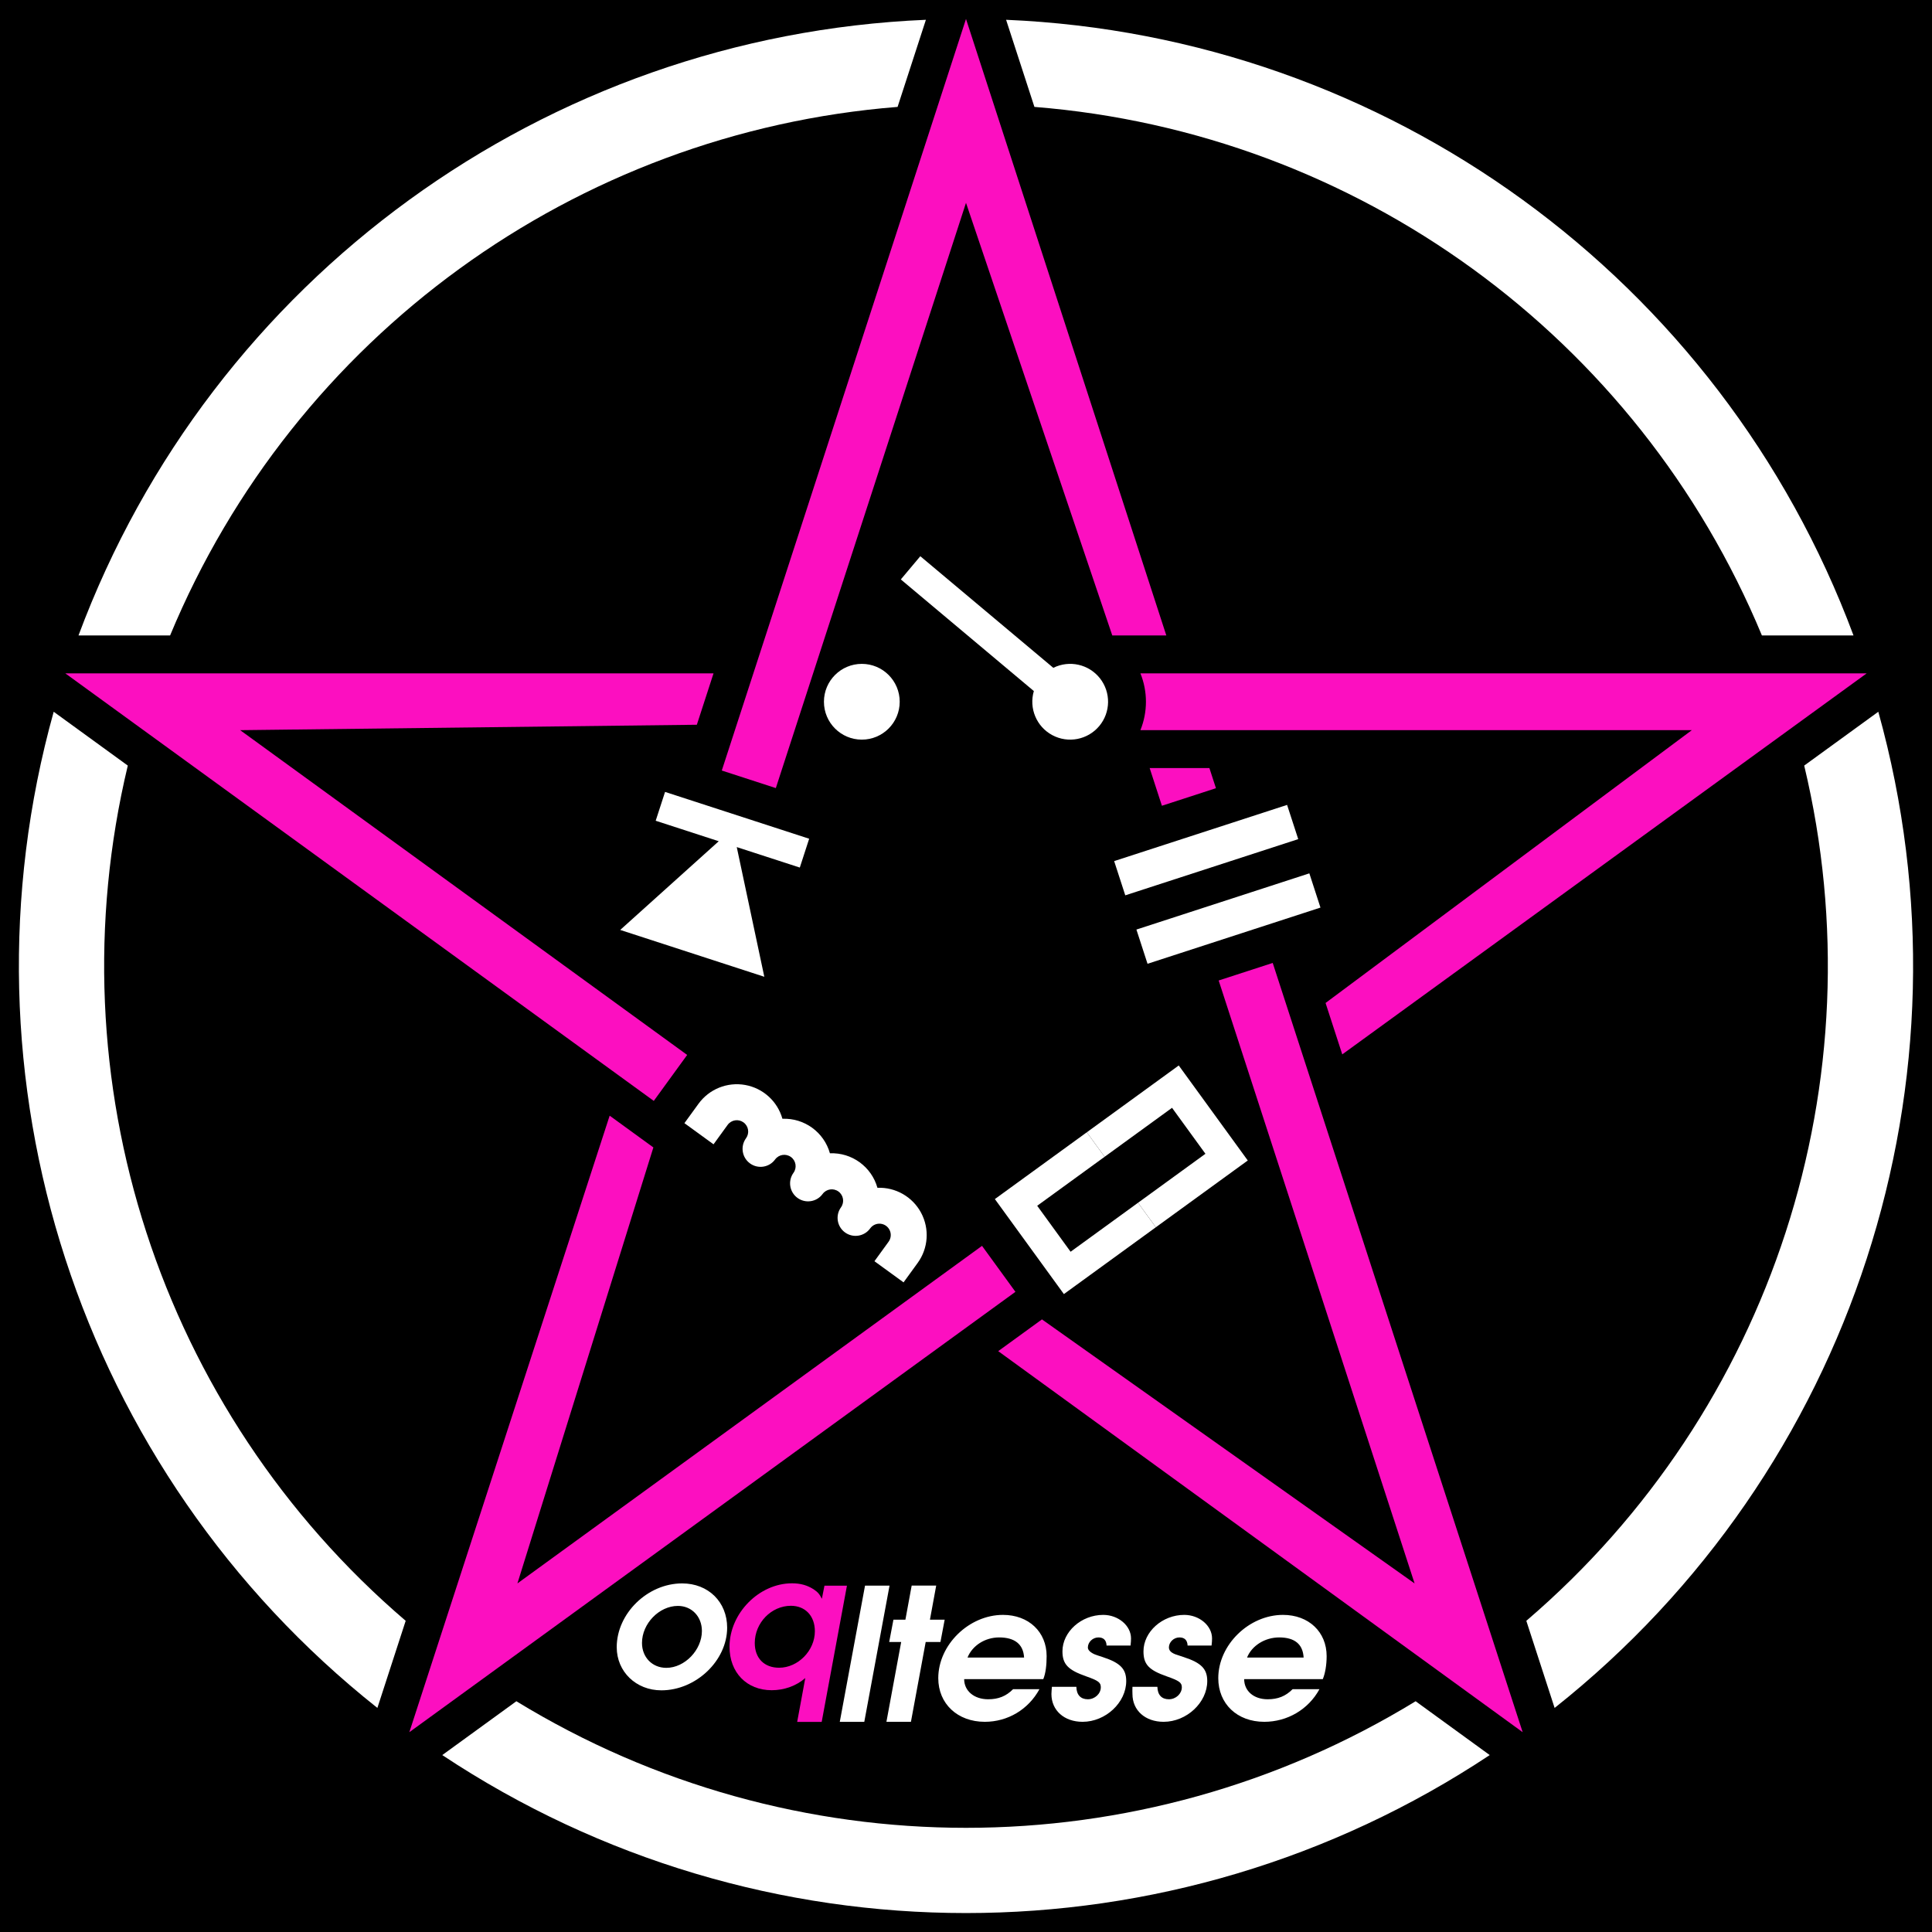
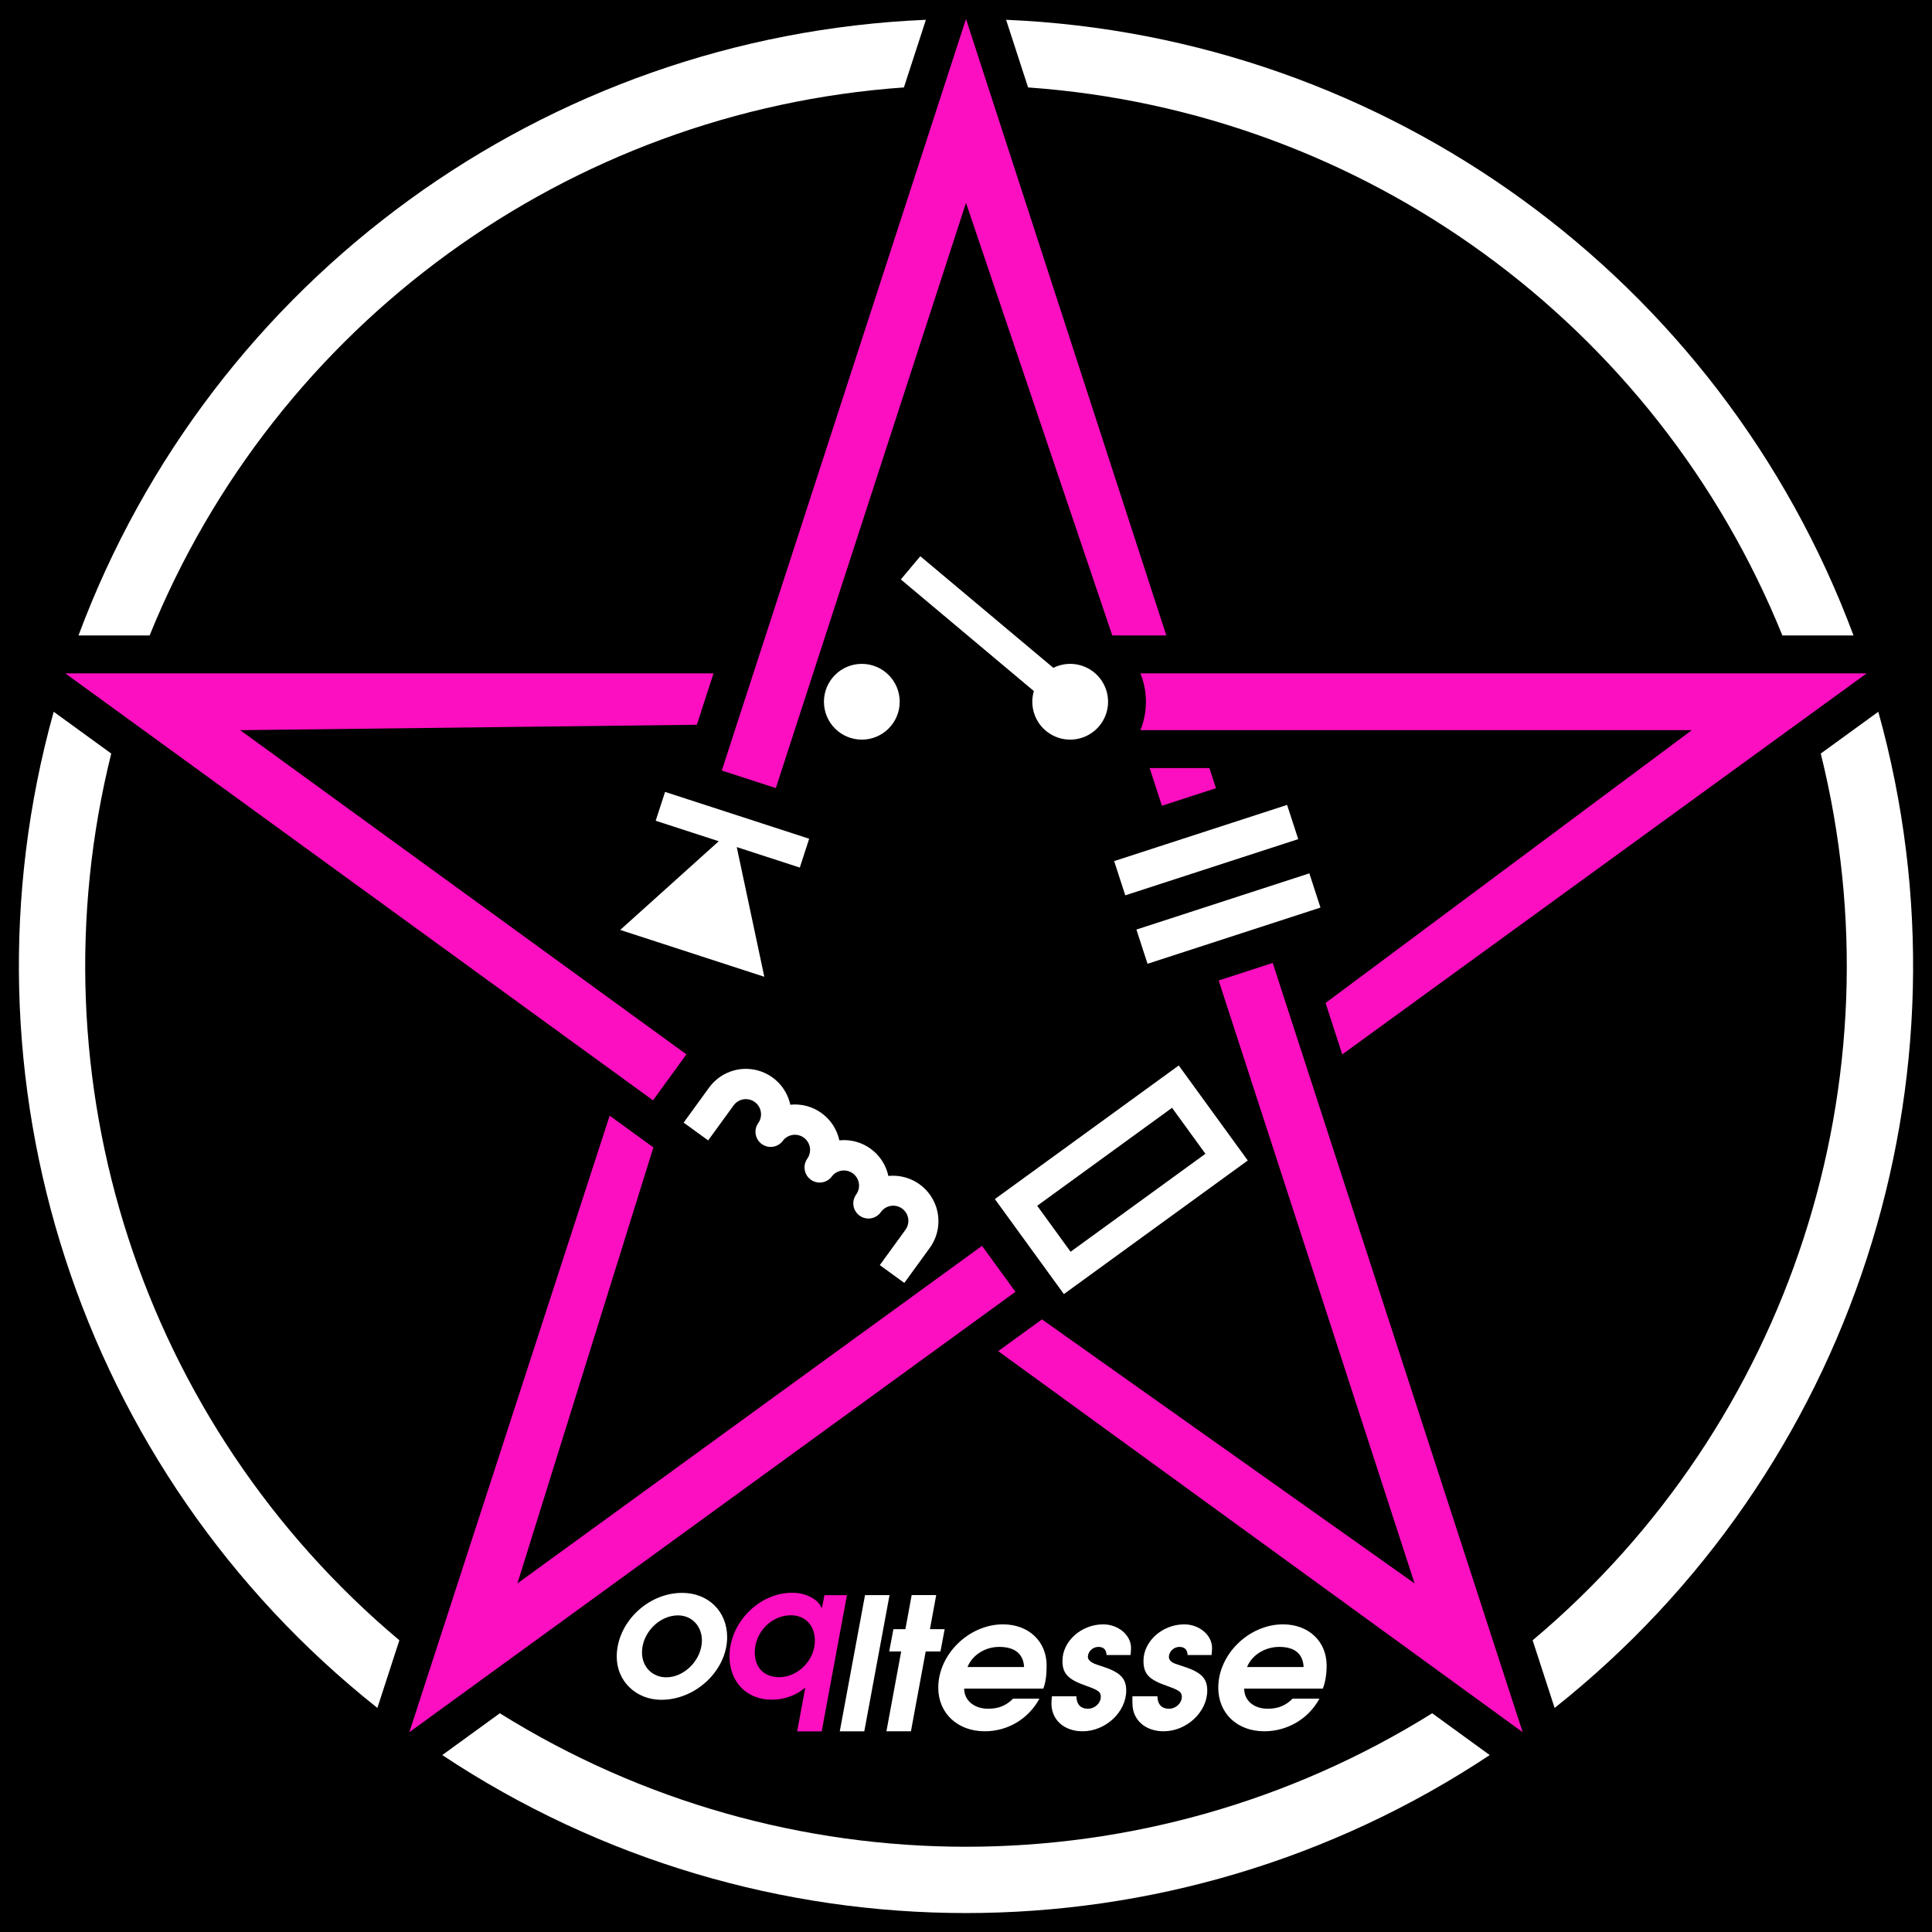
<svg xmlns="http://www.w3.org/2000/svg" width="102" height="102">
  <style type="text/css">

.symbol {stroke-width:0; fill:#fff}
.outer {stroke-width:0; fill:#fff;}
.main {fill:#000}
.char {fill:#fff}
.pentacle, .q {stroke-width:0; fill:#fc0fc0;}

</style>
  <rect x="0" y="0" width="102" height="102" class="main" />
  <g transform="translate(1,1)" class="main">
-     <path d=" M  53.612 4.644   L  52.117 0.045   A 50,50 0 0,1  96.856,32.549   L  92.02 32.549   A 45.5,45.5 0 0,0  53.612,4.644  " class="outer" />
-     <path d=" M  94.253 39.419   L  98.165 36.577   A 50,50 0 0,1  81.076,89.17   L  79.582 84.571   A 45.5,45.5 0 0,0  94.253,39.419  " class="outer" />
-     <path d=" M  73.738 88.817   L  77.65 91.659   A 50,50 0 0,1  22.35,91.659   L  26.262 88.817   A 45.5,45.5 0 0,0  73.738,88.817  " class="outer" />
-     <path d=" M  20.418 84.571   L  18.924 89.17   A 50,50 0 0,1  1.835,36.577   L  5.747 39.419   A 45.5,45.5 0 0,0  20.418,84.571  " class="outer" />
-     <path d=" M  7.98 32.549   L  3.144 32.549   A 50,50 0 0,1  47.883,0.045   L  46.388 4.644   A 45.5,45.5 0 0,0  7.98,32.549  " class="outer" />
-     <path d="M  97.553 34.549   L  59.208 34.549   A 4,4 0 0,1  59.208 37.549   L  88.32 37.549   L  68.983 51.952   L  69.865 54.666  " class="pentacle" />
-     <path d="M  79.389 90.451   L  66.193 49.838   L  63.34 50.765   L  73.683 82.597   L  54.01 68.657   L  51.701 70.334  " class="pentacle" />
-     <path d="M  63.196 40.613   L  62.85 39.549   L  59.696 39.549   L  60.343 41.54   z" class="pentacle" />
-     <path d="M  20.611 90.451   L  52.61 67.202   L  50.846 64.775   L  26.317 82.597   L  33.495 59.579   L  31.187 57.902  " class="pentacle" />
-     <path d="M  2.447 34.549   L  33.516 57.122   L  35.279 54.695   L  11.68 37.549   L  35.79 37.263   L  36.671 34.549  " class="pentacle" />
-     <path d="M  50 0   L  37.107 39.68   L  39.96 40.607   L  50 9.708   L  57.723 32.549   L  60.576 32.549  " class="pentacle" />
-     <path d="M  35.878 57.273   A 2.5,2.5 0 0,1  40.308,58.066   A 2.5,2.5 0 0,1  42.816,59.888   A 2.5,2.5 0 0,1  45.324,61.71   A 2.5,2.5 0 0,1  47.447,65.678   L  46.703 66.703   L  45.166 65.586   L  45.91 64.561   A 0.6,0.6 0 1,0  44.939,63.856   A 0.95,0.95 0 0,1  43.402,62.739   A 0.6,0.6 0 0,0  42.431,62.034   A 0.95,0.95 0 0,1  40.894,60.917   A 0.6,0.6 0 0,0  39.923,60.212   A 0.95,0.95 0 0,1  38.386,59.095   A 0.6,0.6 0 0,0  37.415,58.389   L  36.671 59.414   L  35.134 58.297   L  35.878 57.273  " class="symbol coil" />
-     <path d="M  56.378 58.779  L  51.524 62.305  L  55.168 67.321  L  60.022 63.794  L  59.082 62.5  L  55.522 65.086  L  53.759 62.659  L  57.318 60.073   z" class="symbol resistor" />
-     <path d="M  56.378 58.779  L  61.232 55.252  L  64.876 60.268  L  60.022 63.794  L  59.082 62.5  L  62.641 59.914  L  60.878 57.487  L  57.318 60.073   z" class="symbol resistor" />
-     <path d=" M  58.997 48.076   L  59.584 49.883   L  68.714 46.916   L  68.127 45.109   z" class="symbol capacitor" />
-     <path d=" M  58.409 46.269   L  57.822 44.462   L  66.952 41.495   L  67.54 43.302   z" class="symbol capacitor" />
+     <path d=" M  53.278 3.616   L  52.117 0.045   A 50,50 0 0,1  96.856,32.549   L  93.101 32.549   A 46.5,46.5 0 0,0  53.278,3.616   z  M  95.127 38.784   L  98.165 36.577   A 50,50 0 0,1  81.076,89.17   L  79.916 85.599   A 46.5,46.5 0 0,0  95.127,38.784   z  M  74.612 89.452   L  77.65 91.659   A 50,50 0 0,1  22.35,91.659   L  25.388 89.452   A 46.5,46.5 0 0,0  74.612,89.452   z  M  20.084 85.599   L  18.924 89.17   A 50,50 0 0,1  1.835,36.577   L  4.873 38.784   A 46.5,46.5 0 0,0  20.084,85.599   z  M  6.899 32.549   L  3.144 32.549   A 50,50 0 0,1  47.883,0.045   L  46.722 3.616   A 46.5,46.5 0 0,0  6.899,32.549   z " class="outer" />
+     <path d=" M  97.553 34.549   L  59.208 34.549   A 4,4 0 0,1  59.208 37.549   L  88.32 37.549   L  68.983 51.952   L  69.865 54.666   z M  79.389 90.451   L  66.193 49.838   L  63.34 50.765   L  73.683 82.597   L  54.01 68.657   L  51.701 70.334   z  M  63.196 40.613   L  62.85 39.549   L  59.696 39.549   L  60.343 41.54   z M  20.611 90.451   L  52.61 67.202   L  50.846 64.775   L  26.317 82.597   L  33.495 59.579   L  31.187 57.902   z M  2.447 34.549   L  33.475 57.092   L  35.239 54.665   L  11.68 37.549   L  35.79 37.263   L  36.671 34.549   z M  50 0   L  37.107 39.68   L  39.96 40.607   L  50 9.708   L  57.723 32.549   L  60.576 32.549   z " class="pentacle" />
+     <path d="M  36.437 56.419   A 2.4,2.4 0 0,1  40.724,57.323   A 2.4,2.4 0 0,1  43.313,59.204   A 2.4,2.4 0 0,1  45.902,61.085   A 2.4,2.4 0 0,1  48.087,64.883   L  46.743 66.732   L  45.449 65.792   L  46.792 63.942   A 0.8,0.8 0 1,0  45.498,63.002   A 0.8,0.8 0 0,1  44.203,62.062   A 0.8,0.8 0 0,0  42.909,61.121   A 0.8,0.8 0 0,1  41.615,60.181   A 0.8,0.8 0 0,0  40.32,59.24   A 0.8,0.8 0 0,1  39.026,58.3   A 0.8,0.8 0 0,0  37.731,57.359   L  36.388 59.208   L  35.093 58.268   L  36.437 56.419  " class="symbol coil" />
+     <path d=" M  56.378 58.779  L  51.524 62.305  L  55.168 67.321  L  60.022 63.794  L  59.082 62.5  L  55.522 65.086  L  53.759 62.659  L  57.318 60.073   z  M  56.378 58.779  L  61.232 55.252  L  64.876 60.268  L  60.022 63.794  L  59.082 62.5  L  62.641 59.914  L  60.878 57.487  L  57.318 60.073   z" class="symbol resistor" />
+     <path d=" M  58.997 48.076   L  59.584 49.883   L  68.714 46.916   L  68.127 45.109   z  M  58.409 46.269   L  57.822 44.462   L  66.952 41.495   L  67.54 43.302   z" class="symbol capacitor" />
    <path d=" M  39.352 50.569   L  37.897 43.722   L  41.226 44.803   L  41.72 43.281   L  34.112 40.809   L  33.617 42.331   L  36.946 43.413   L  31.744 48.096   z" class="symbol diode" />
-     <path d=" M  42.5 36.049   A 2,2 0 0,0  46.5,36.049   A 2,2 0 1,0  42.5,36.049   z" class="symbol switch" />
-     <path d=" M  46.559 29.591   L  53.582 35.484   A 2,2 0 1,0  54.61,34.258   L  47.588 28.366   z" class="symbol switch" />
-     <path class="char o" d=" M 35.015,82.596 C 33.186,82.596 31.56,84.183 31.56,85.964 C 31.56,87.258 32.582,88.241 33.916,88.241 C 35.745,88.241 37.39,86.674 37.39,84.932 C 37.39,83.579 36.397,82.596 35.015,82.596 M 34.792,83.784 C 35.521,83.784 36.057,84.348 36.057,85.107 C 36.057,86.11 35.152,87.054 34.178,87.054 C 33.439,87.054 32.894,86.499 32.894,85.74 C 32.894,84.718 33.799,83.784 34.792,83.784" />
-     <path class="char q" d=" M 42.527,82.717 L 42.391,83.408 C 42.264,83.155 42.177,83.058 41.963,82.912 C 41.632,82.698 41.272,82.591 40.814,82.591 C 39.072,82.591 37.515,84.177 37.515,85.939 C 37.515,87.301 38.42,88.235 39.744,88.235 C 40.405,88.235 41.048,88.002 41.515,87.593 L 41.087,89.909 L 42.381,89.909 L 43.714,82.717 L 42.527,82.717 M 40.756,83.778 C 41.515,83.778 42.021,84.313 42.021,85.121 C 42.021,86.143 41.135,87.048 40.133,87.048 C 39.345,87.048 38.848,86.542 38.848,85.744 C 38.848,84.673 39.724,83.778 40.756,83.778" />
-     <path class="char l" d=" M 43.336,89.906 L 44.63,89.906 L 45.963,82.714 L 44.669,82.714 L 43.336,89.906" />
-     <path class="char t" d=" M 45.799,89.903 L 47.093,89.903 L 47.872,85.689 L 48.651,85.689 L 48.874,84.511 L 48.096,84.511 L 48.427,82.711 L 47.132,82.711 L 46.801,84.511 L 46.169,84.511 L 45.945,85.689 L 46.578,85.689 L 45.799,89.903" />
-     <path class="char esse" d=" M 51.953,84.258 C 50.155,84.258 48.536,85.84 48.536,87.599 C 48.536,88.95 49.553,89.903 50.992,89.903 C 52.207,89.903 53.294,89.251 53.877,88.182 L 52.485,88.182 C 52.116,88.551 51.713,88.713 51.169,88.713 C 50.43,88.713 49.903,88.272 49.903,87.65 L 54.08,87.65 C 54.206,87.349 54.257,86.902 54.257,86.435 C 54.257,85.152 53.305,84.258 51.953,84.258 z M 57.244,84.258 C 56.087,84.258 55.092,85.151 55.092,86.182 C 55.092,86.862 55.39,87.168 56.333,87.498 C 56.994,87.731 57.117,87.828 57.117,88.08 C 57.117,88.42 56.803,88.713 56.434,88.713 C 56.055,88.713 55.836,88.483 55.826,88.055 L 54.535,88.055 C 54.526,88.201 54.51,88.328 54.51,88.435 C 54.51,89.3 55.183,89.903 56.155,89.903 C 57.37,89.903 58.459,88.888 58.459,87.751 C 58.459,87.11 58.142,86.787 57.218,86.486 C 56.732,86.33 56.753,86.326 56.636,86.258 C 56.52,86.19 56.434,86.086 56.434,85.979 C 56.434,85.697 56.689,85.448 56.991,85.448 C 57.263,85.448 57.411,85.596 57.421,85.878 L 58.687,85.878 C 58.706,85.732 58.712,85.596 58.712,85.498 C 58.712,84.828 58.041,84.258 57.244,84.258 z M 61.522,84.258 C 60.365,84.258 59.37,85.151 59.37,86.182 C 59.37,86.862 59.642,87.168 60.585,87.498 C 61.246,87.731 61.395,87.828 61.395,88.08 C 61.395,88.42 61.081,88.713 60.712,88.713 C 60.333,88.713 60.114,88.483 60.104,88.055 L 58.788,88.055 C 58.778,88.201 58.788,88.328 58.788,88.435 C 58.788,89.3 59.461,89.903 60.433,89.903 C 61.648,89.903 62.737,88.888 62.737,87.751 C 62.737,87.11 62.42,86.787 61.496,86.486 C 61.01,86.33 61.005,86.326 60.889,86.258 C 60.772,86.19 60.712,86.086 60.712,85.979 C 60.712,85.697 60.967,85.448 61.269,85.448 C 61.541,85.448 61.689,85.596 61.699,85.878 L 62.964,85.878 C 62.984,85.732 62.99,85.596 62.99,85.498 C 62.99,84.828 62.319,84.258 61.522,84.258 z M 66.736,84.258 C 64.938,84.258 63.319,85.84 63.319,87.599 C 63.319,88.95 64.31,89.903 65.749,89.903 C 66.964,89.903 68.077,89.251 68.66,88.182 L 67.242,88.182 C 66.873,88.551 66.47,88.713 65.926,88.713 C 65.187,88.713 64.686,88.272 64.686,87.65 L 68.837,87.65 C 68.963,87.349 69.04,86.902 69.04,86.435 C 69.04,85.152 68.087,84.258 66.736,84.258 z M 51.751,85.448 C 52.577,85.448 53.028,85.811 53.067,86.511 L 50.08,86.511 C 50.333,85.879 51.002,85.448 51.751,85.448 z M 66.534,85.448 C 67.36,85.448 67.786,85.811 67.825,86.511 L 64.838,86.511 C 65.09,85.879 65.785,85.448 66.534,85.448 z" />
+     <path d=" M  42.5 36.049   A 2,2 0 0,0  46.5,36.049   A 2,2 0 1,0  42.5,36.049   z  M  46.559 29.591   L  53.582 35.484   A 2,2 0 1,0  54.61,34.258   L  47.588 28.366   z" class="symbol switch" />
+     <path class="char o" d=" M 35.015,83.096 C 33.186,83.096 31.56,84.683 31.56,86.464 C 31.56,87.758 32.582,88.741 33.916,88.741 C 35.745,88.741 37.39,87.174 37.39,85.432 C 37.39,84.079 36.397,83.096 35.015,83.096 M 34.792,84.284 C 35.521,84.284 36.057,84.848 36.057,85.607 C 36.057,86.61 35.152,87.554 34.178,87.554 C 33.439,87.554 32.894,86.999 32.894,86.24 C 32.894,85.218 33.799,84.284 34.792,84.284" />
+     <path class="char q" d=" M 42.527,83.217 L 42.391,83.908 C 42.264,83.655 42.177,83.558 41.963,83.412 C 41.632,83.198 41.272,83.091 40.814,83.091 C 39.072,83.091 37.515,84.677 37.515,86.439 C 37.515,87.801 38.42,88.735 39.744,88.735 C 40.405,88.735 41.048,88.502 41.515,88.093 L 41.087,90.409 L 42.381,90.409 L 43.714,83.217 L 42.527,83.217 M 40.756,84.278 C 41.515,84.278 42.021,84.813 42.021,85.621 C 42.021,86.643 41.135,87.548 40.133,87.548 C 39.345,87.548 38.848,87.042 38.848,86.244 C 38.848,85.173 39.724,84.278 40.756,84.278" />
+     <path class="char l" d=" M 43.336,90.406 L 44.63,90.406 L 45.963,83.214 L 44.669,83.214 L 43.336,90.406" />
+     <path class="char t" d=" M 45.799,90.403 L 47.093,90.403 L 47.872,86.189 L 48.651,86.189 L 48.874,85.011 L 48.096,85.011 L 48.427,83.211 L 47.132,83.211 L 46.801,85.011 L 46.169,85.011 L 45.945,86.189 L 46.578,86.189 L 45.799,90.403" />
+     <path class="char esse" d=" M 51.953,84.758 C 50.155,84.758 48.536,86.34 48.536,88.099 C 48.536,89.45 49.553,90.403 50.992,90.403 C 52.207,90.403 53.294,89.751 53.877,88.682 L 52.485,88.682 C 52.116,89.051 51.713,89.213 51.169,89.213 C 50.43,89.213 49.903,88.772 49.903,88.15 L 54.08,88.15 C 54.206,87.849 54.257,87.402 54.257,86.935 C 54.257,85.652 53.305,84.758 51.953,84.758 z M 57.244,84.758 C 56.087,84.758 55.092,85.651 55.092,86.682 C 55.092,87.362 55.39,87.668 56.333,87.998 C 56.994,88.231 57.117,88.328 57.117,88.58 C 57.117,88.92 56.803,89.213 56.434,89.213 C 56.055,89.213 55.836,88.983 55.826,88.555 L 54.535,88.555 C 54.526,88.701 54.51,88.828 54.51,88.935 C 54.51,89.8 55.183,90.403 56.155,90.403 C 57.37,90.403 58.459,89.388 58.459,88.251 C 58.459,87.61 58.142,87.287 57.218,86.986 C 56.732,86.83 56.753,86.826 56.636,86.758 C 56.52,86.69 56.434,86.586 56.434,86.479 C 56.434,86.197 56.689,85.948 56.991,85.948 C 57.263,85.948 57.411,86.096 57.421,86.378 L 58.687,86.378 C 58.706,86.232 58.712,86.096 58.712,85.998 C 58.712,85.328 58.041,84.758 57.244,84.758 z M 61.522,84.758 C 60.365,84.758 59.37,85.651 59.37,86.682 C 59.37,87.362 59.642,87.668 60.585,87.998 C 61.246,88.231 61.395,88.328 61.395,88.58 C 61.395,88.92 61.081,89.213 60.712,89.213 C 60.333,89.213 60.114,88.983 60.104,88.555 L 58.788,88.555 C 58.778,88.701 58.788,88.828 58.788,88.935 C 58.788,89.8 59.461,90.403 60.433,90.403 C 61.648,90.403 62.737,89.388 62.737,88.251 C 62.737,87.61 62.42,87.287 61.496,86.986 C 61.01,86.83 61.005,86.826 60.889,86.758 C 60.772,86.69 60.712,86.586 60.712,86.479 C 60.712,86.197 60.967,85.948 61.269,85.948 C 61.541,85.948 61.689,86.096 61.699,86.378 L 62.964,86.378 C 62.984,86.232 62.99,86.096 62.99,85.998 C 62.99,85.328 62.319,84.758 61.522,84.758 z M 66.736,84.758 C 64.938,84.758 63.319,86.34 63.319,88.099 C 63.319,89.45 64.31,90.403 65.749,90.403 C 66.964,90.403 68.077,89.751 68.66,88.682 L 67.242,88.682 C 66.873,89.051 66.47,89.213 65.926,89.213 C 65.187,89.213 64.686,88.772 64.686,88.15 L 68.837,88.15 C 68.963,87.849 69.04,87.402 69.04,86.935 C 69.04,85.652 68.087,84.758 66.736,84.758 z M 51.751,85.948 C 52.577,85.948 53.028,86.311 53.067,87.011 L 50.08,87.011 C 50.333,86.379 51.002,85.948 51.751,85.948 z M 66.534,85.948 C 67.36,85.948 67.786,86.311 67.825,87.011 L 64.838,87.011 C 65.09,86.379 65.785,85.948 66.534,85.948 z" />
  </g>
</svg>
